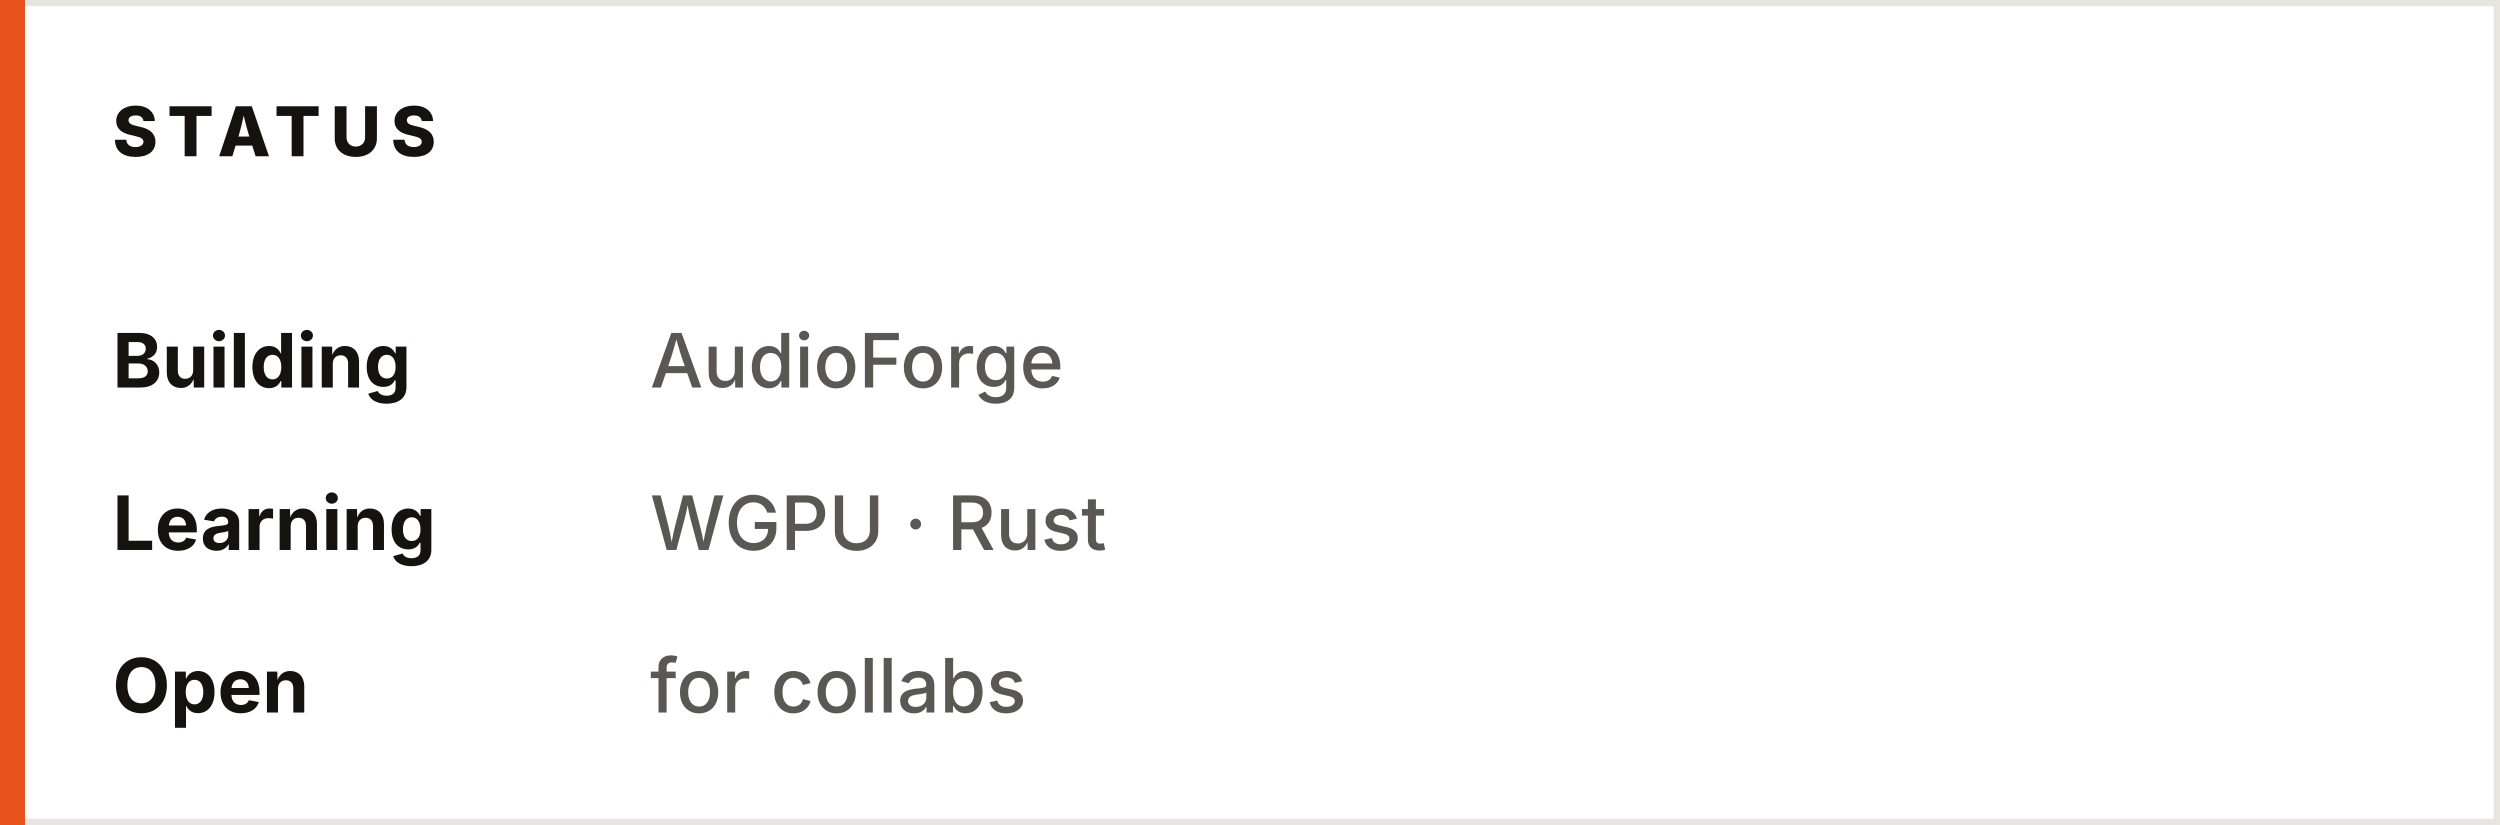
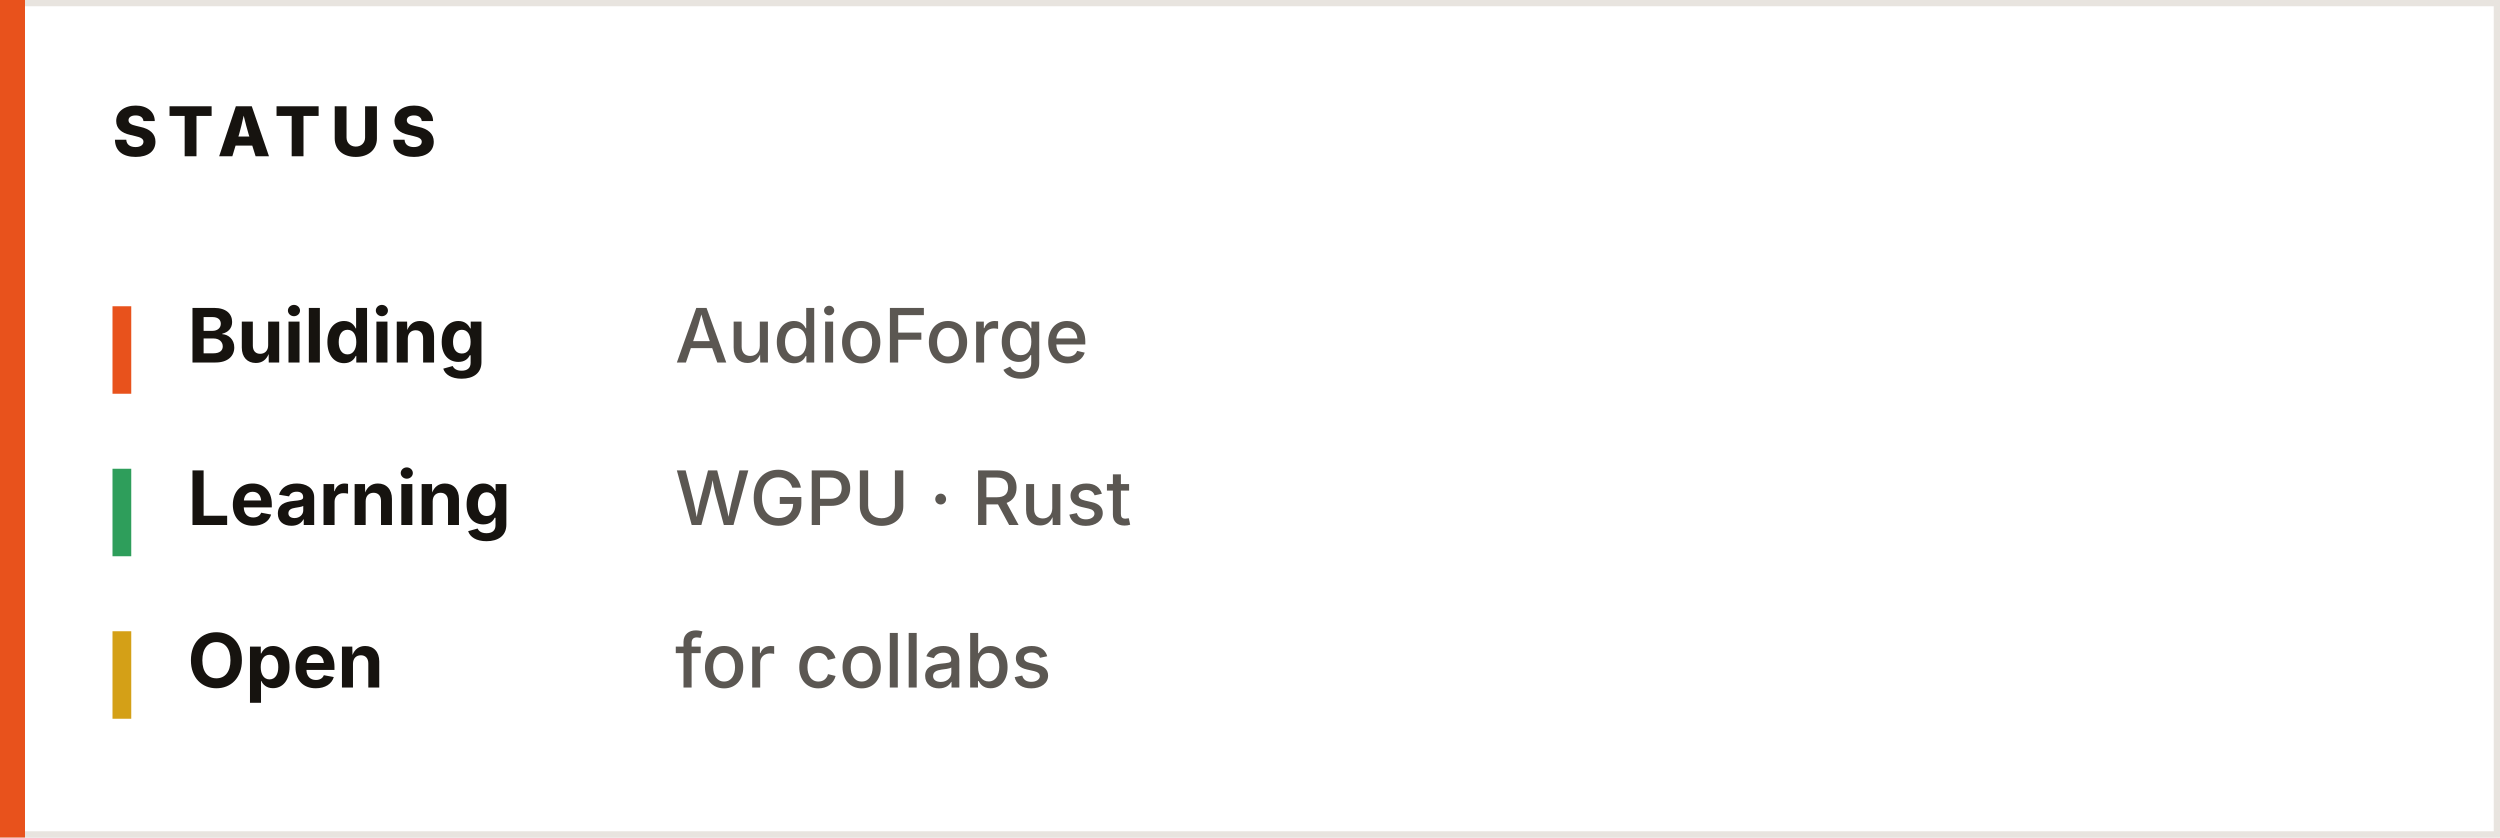
- <svg xmlns="http://www.w3.org/2000/svg" width="400" height="132" viewBox="0 0 400 132" role="img">
-   <rect x="0.5" y="0.5" width="399" height="131" fill="#ffffff" stroke="#e8e4df" />
-   <rect x="0" y="0" width="4" height="132" fill="#e8521c" />
+ <svg xmlns="http://www.w3.org/2000/svg" width="400" height="134" viewBox="0 0 400 134" role="img">
+   <rect x="0.5" y="0.5" width="399" height="133" fill="#ffffff" stroke="#e8e4df" />
+   <rect x="0" y="0" width="4" height="134" fill="#e8521c" />
  <text x="18" y="25" font-family="'Inter','Helvetica Neue','Segoe UI',system-ui,Arial,sans-serif" font-size="11" font-weight="800" letter-spacing="1.6" fill="#16130f">STATUS</text>
-   <text x="18" y="62" font-family="'Inter','Helvetica Neue','Segoe UI',system-ui,Arial,sans-serif" font-size="12" font-weight="700" fill="#16130f">Building</text>
-   <text x="104" y="62" font-family="'Inter','Helvetica Neue','Segoe UI',system-ui,Arial,sans-serif" font-size="12" font-weight="500" fill="#5b5752">AudioForge</text>
-   <text x="18" y="88" font-family="'Inter','Helvetica Neue','Segoe UI',system-ui,Arial,sans-serif" font-size="12" font-weight="700" fill="#16130f">Learning</text>
-   <text x="104" y="88" font-family="'Inter','Helvetica Neue','Segoe UI',system-ui,Arial,sans-serif" font-size="12" font-weight="500" fill="#5b5752">WGPU · Rust</text>
-   <text x="18" y="114" font-family="'Inter','Helvetica Neue','Segoe UI',system-ui,Arial,sans-serif" font-size="12" font-weight="700" fill="#16130f">Open</text>
-   <text x="104" y="114" font-family="'Inter','Helvetica Neue','Segoe UI',system-ui,Arial,sans-serif" font-size="12" font-weight="500" fill="#5b5752">for collabs</text>
+   <rect x="18" y="49" width="3" height="14" fill="#e8521c" />
+   <text x="30" y="58" font-family="'Inter','Helvetica Neue','Segoe UI',system-ui,Arial,sans-serif" font-size="12" font-weight="700" fill="#16130f">Building</text>
+   <text x="108" y="58" font-family="'Inter','Helvetica Neue','Segoe UI',system-ui,Arial,sans-serif" font-size="12" font-weight="500" fill="#5b5752">AudioForge</text>
+   <rect x="18" y="75" width="3" height="14" fill="#2e9e5b" />
+   <text x="30" y="84" font-family="'Inter','Helvetica Neue','Segoe UI',system-ui,Arial,sans-serif" font-size="12" font-weight="700" fill="#16130f">Learning</text>
+   <text x="108" y="84" font-family="'Inter','Helvetica Neue','Segoe UI',system-ui,Arial,sans-serif" font-size="12" font-weight="500" fill="#5b5752">WGPU · Rust</text>
+   <rect x="18" y="101" width="3" height="14" fill="#d4a017" />
+   <text x="30" y="110" font-family="'Inter','Helvetica Neue','Segoe UI',system-ui,Arial,sans-serif" font-size="12" font-weight="700" fill="#16130f">Open</text>
+   <text x="108" y="110" font-family="'Inter','Helvetica Neue','Segoe UI',system-ui,Arial,sans-serif" font-size="12" font-weight="500" fill="#5b5752">for collabs</text>
</svg>
